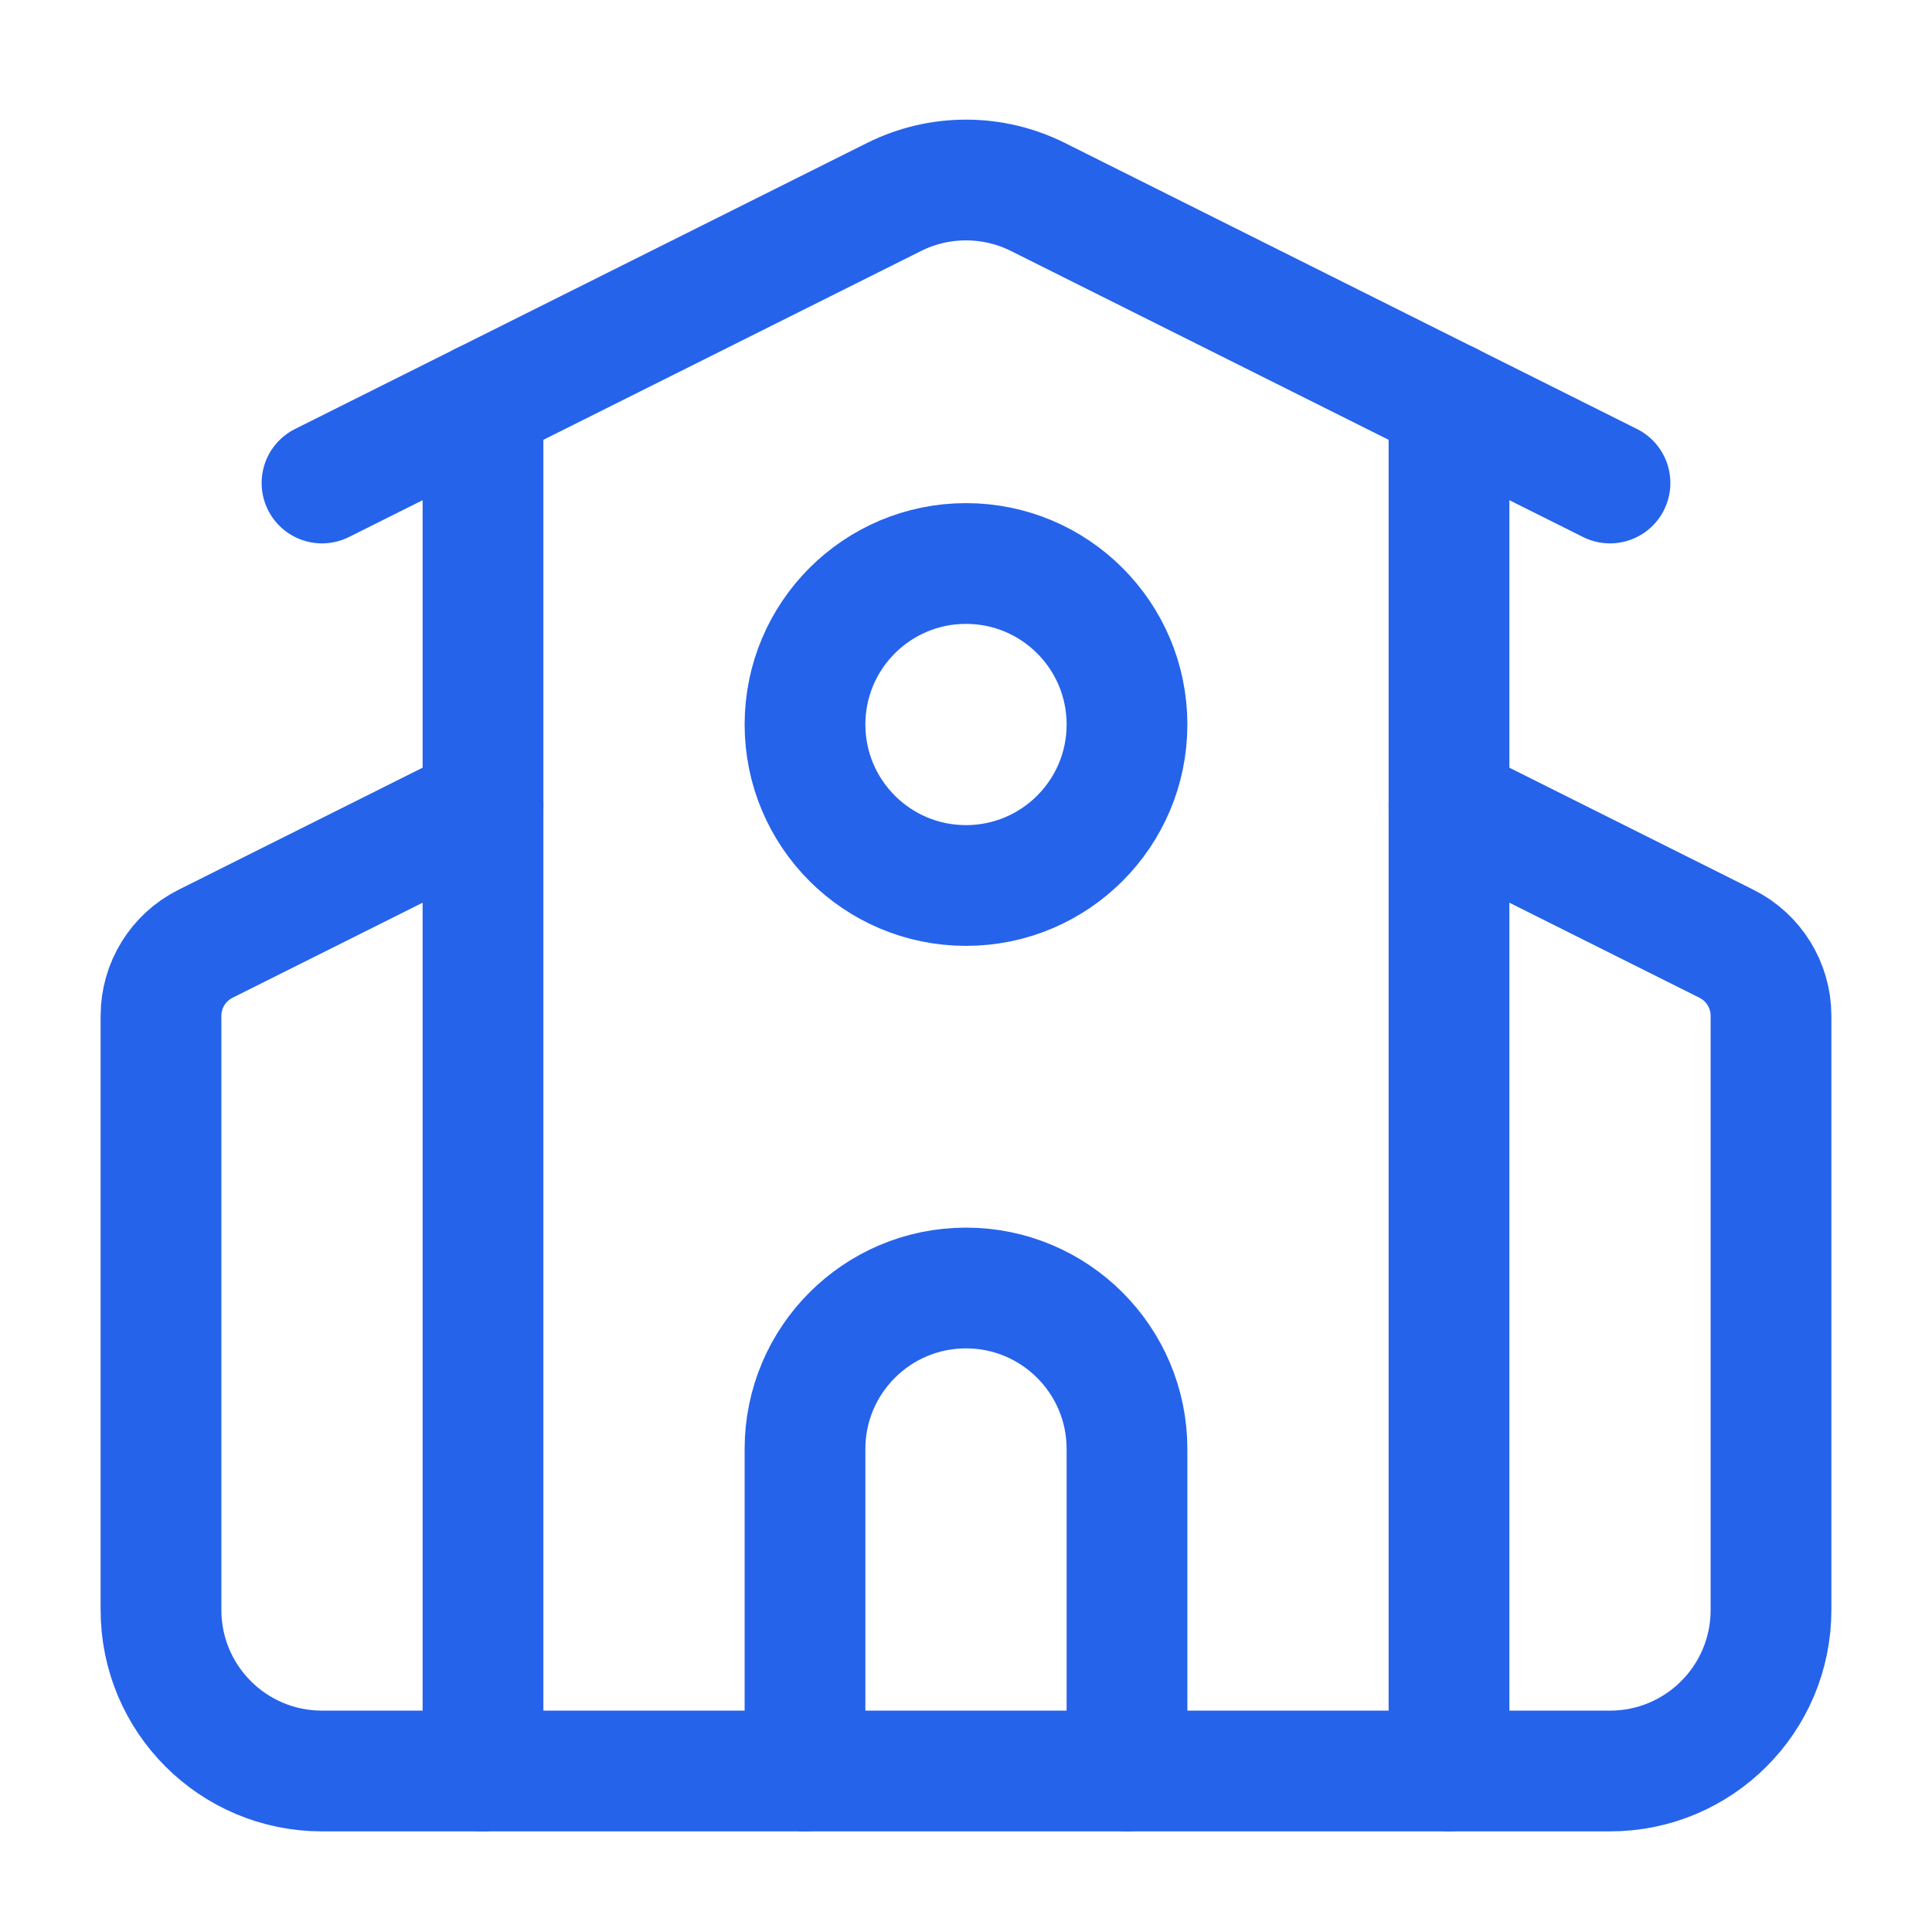
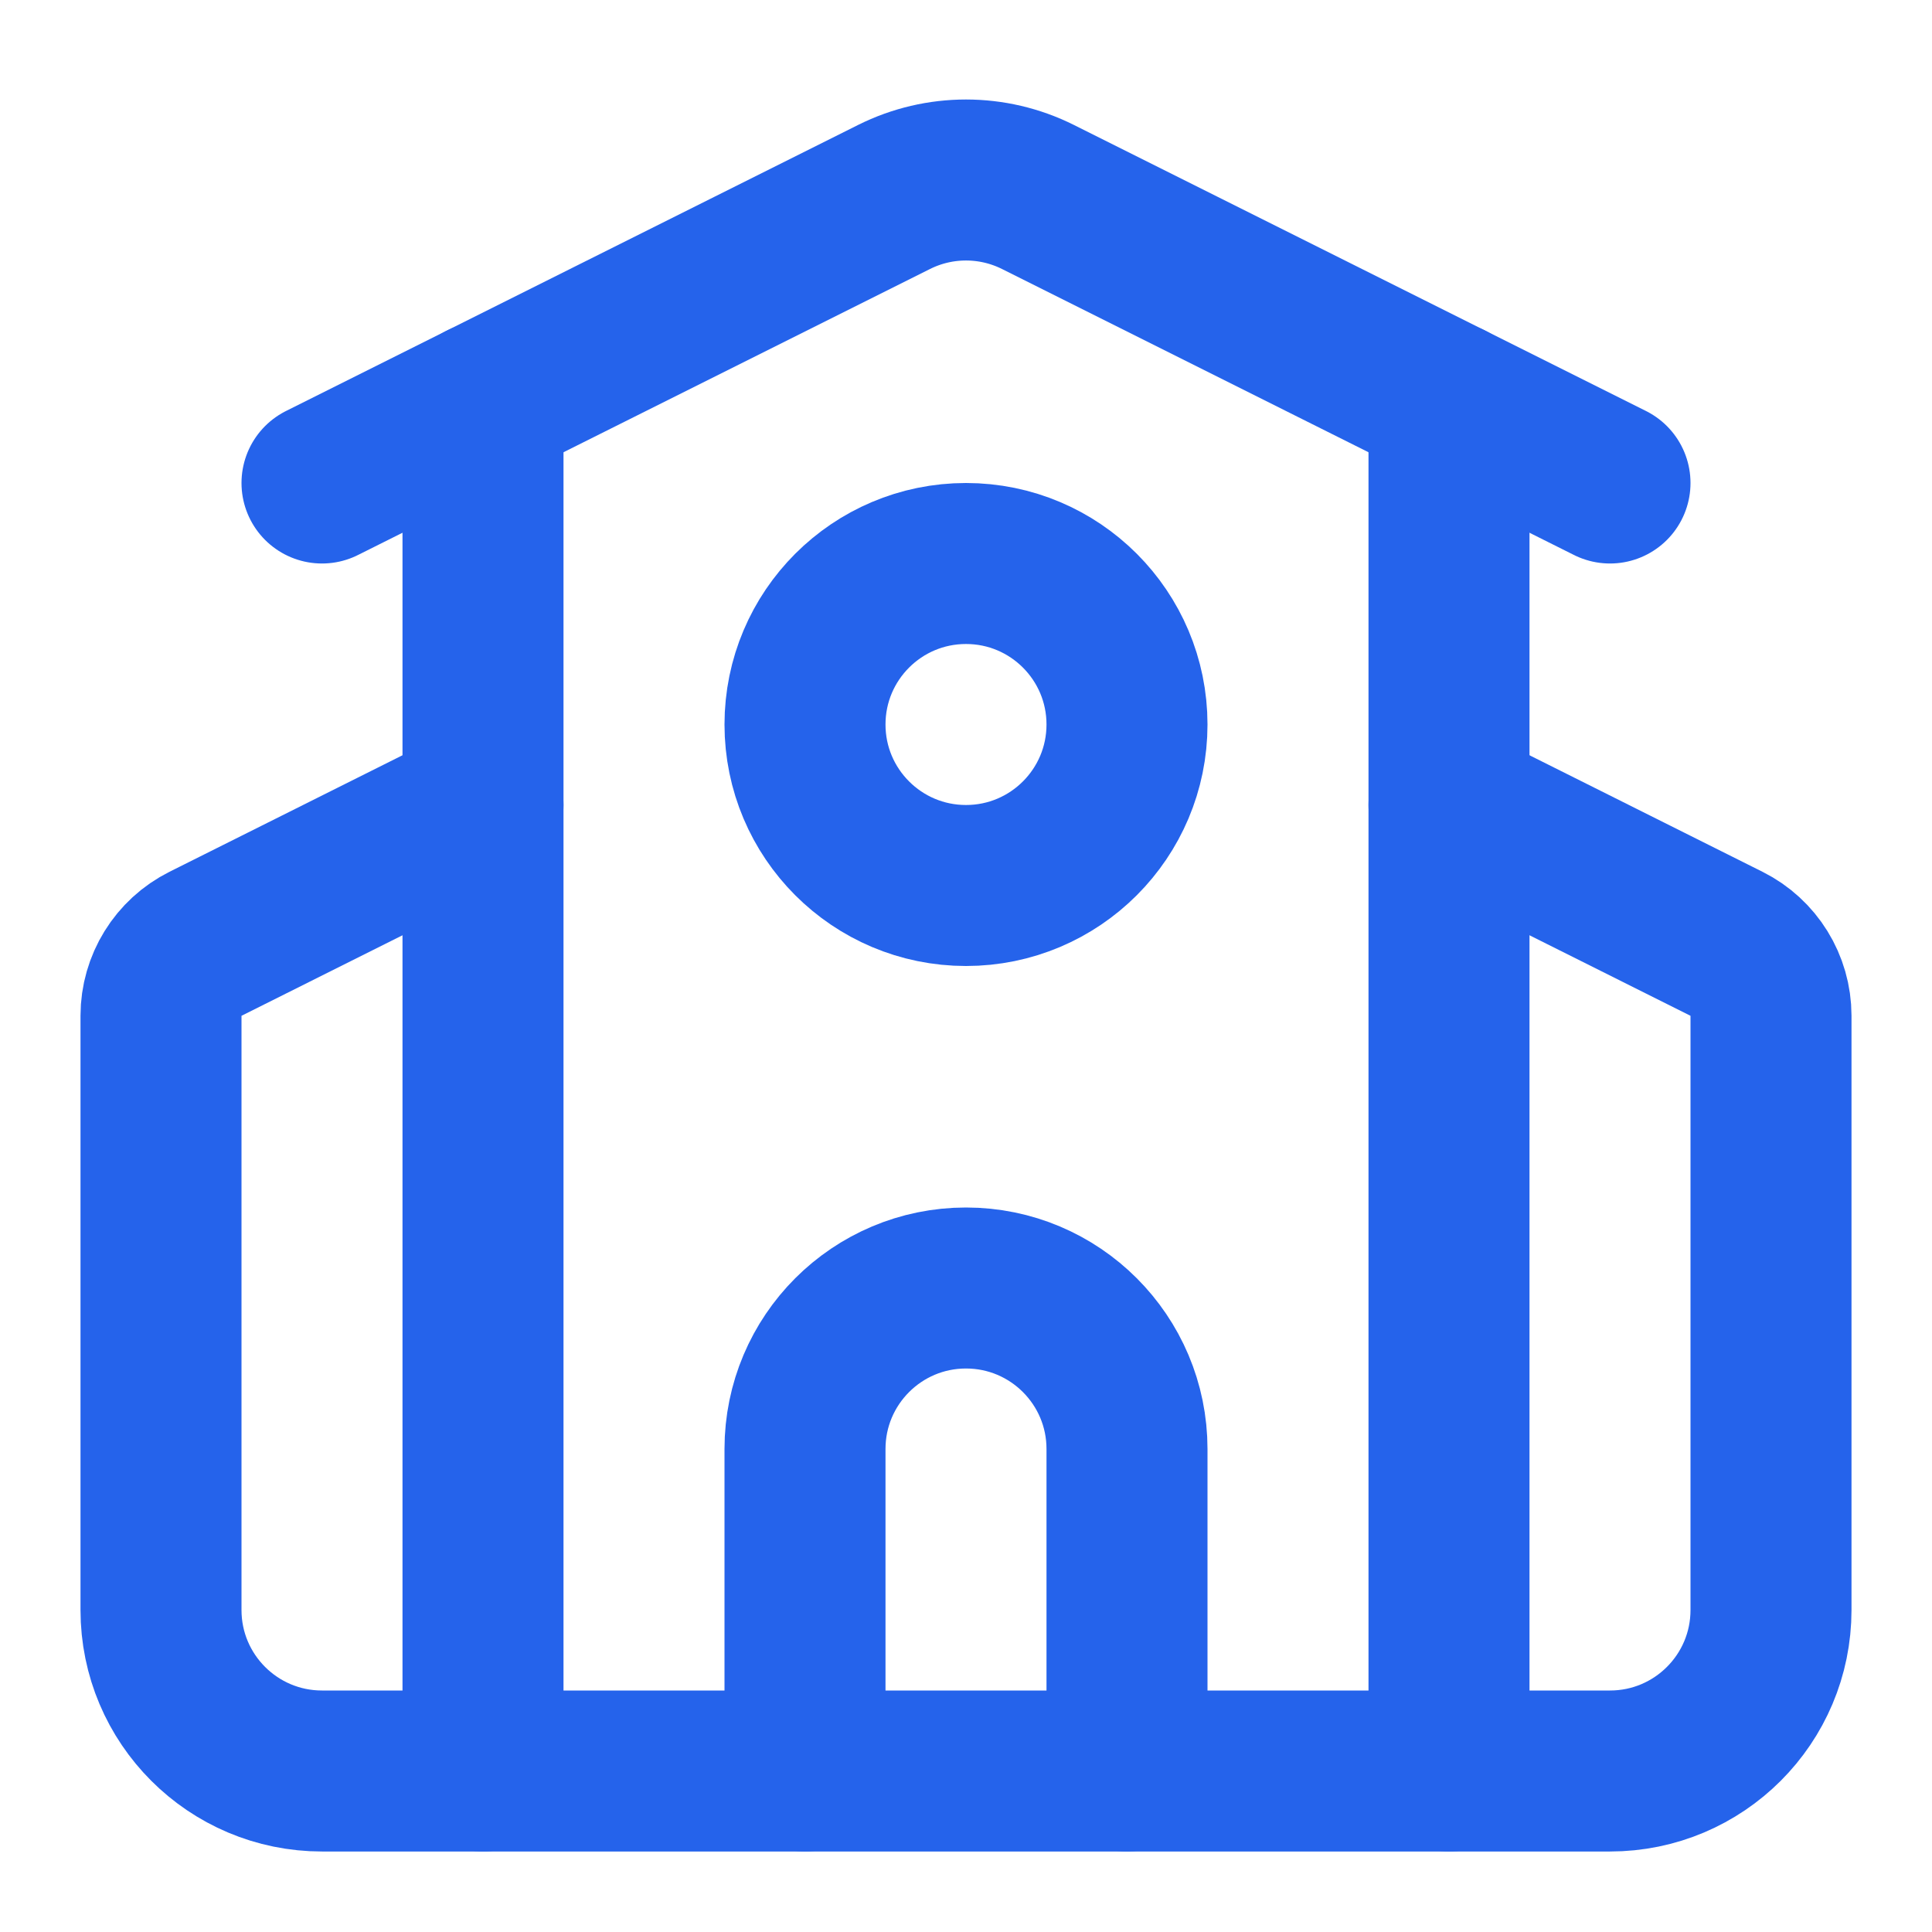
- <svg xmlns="http://www.w3.org/2000/svg" width="48" height="48" viewBox="0 0 24 24" fill="none" stroke="#2563eb" stroke-width="1.5" stroke-linecap="round" stroke-linejoin="round" class="lucide lucide-school-icon lucide-school">
+ <svg xmlns="http://www.w3.org/2000/svg" width="48" height="48" viewBox="0 0 24 24" fill="none" stroke="#2563eb" stroke-width="2" stroke-linecap="round" stroke-linejoin="round" class="lucide lucide-school-icon lucide-school">
  <path d="M14 22v-4a2 2 0 1 0-4 0v4" />
  <path d="m18 10 3.447 1.724a1 1 0 0 1 .553.894V20a2 2 0 0 1-2 2H4a2 2 0 0 1-2-2v-7.382a1 1 0 0 1 .553-.894L6 10" />
  <path d="M18 5v17" />
  <path d="m4 6 7.106-3.553a2 2 0 0 1 1.788 0L20 6" />
  <path d="M6 5v17" />
  <circle cx="12" cy="9" r="2" />
</svg>
